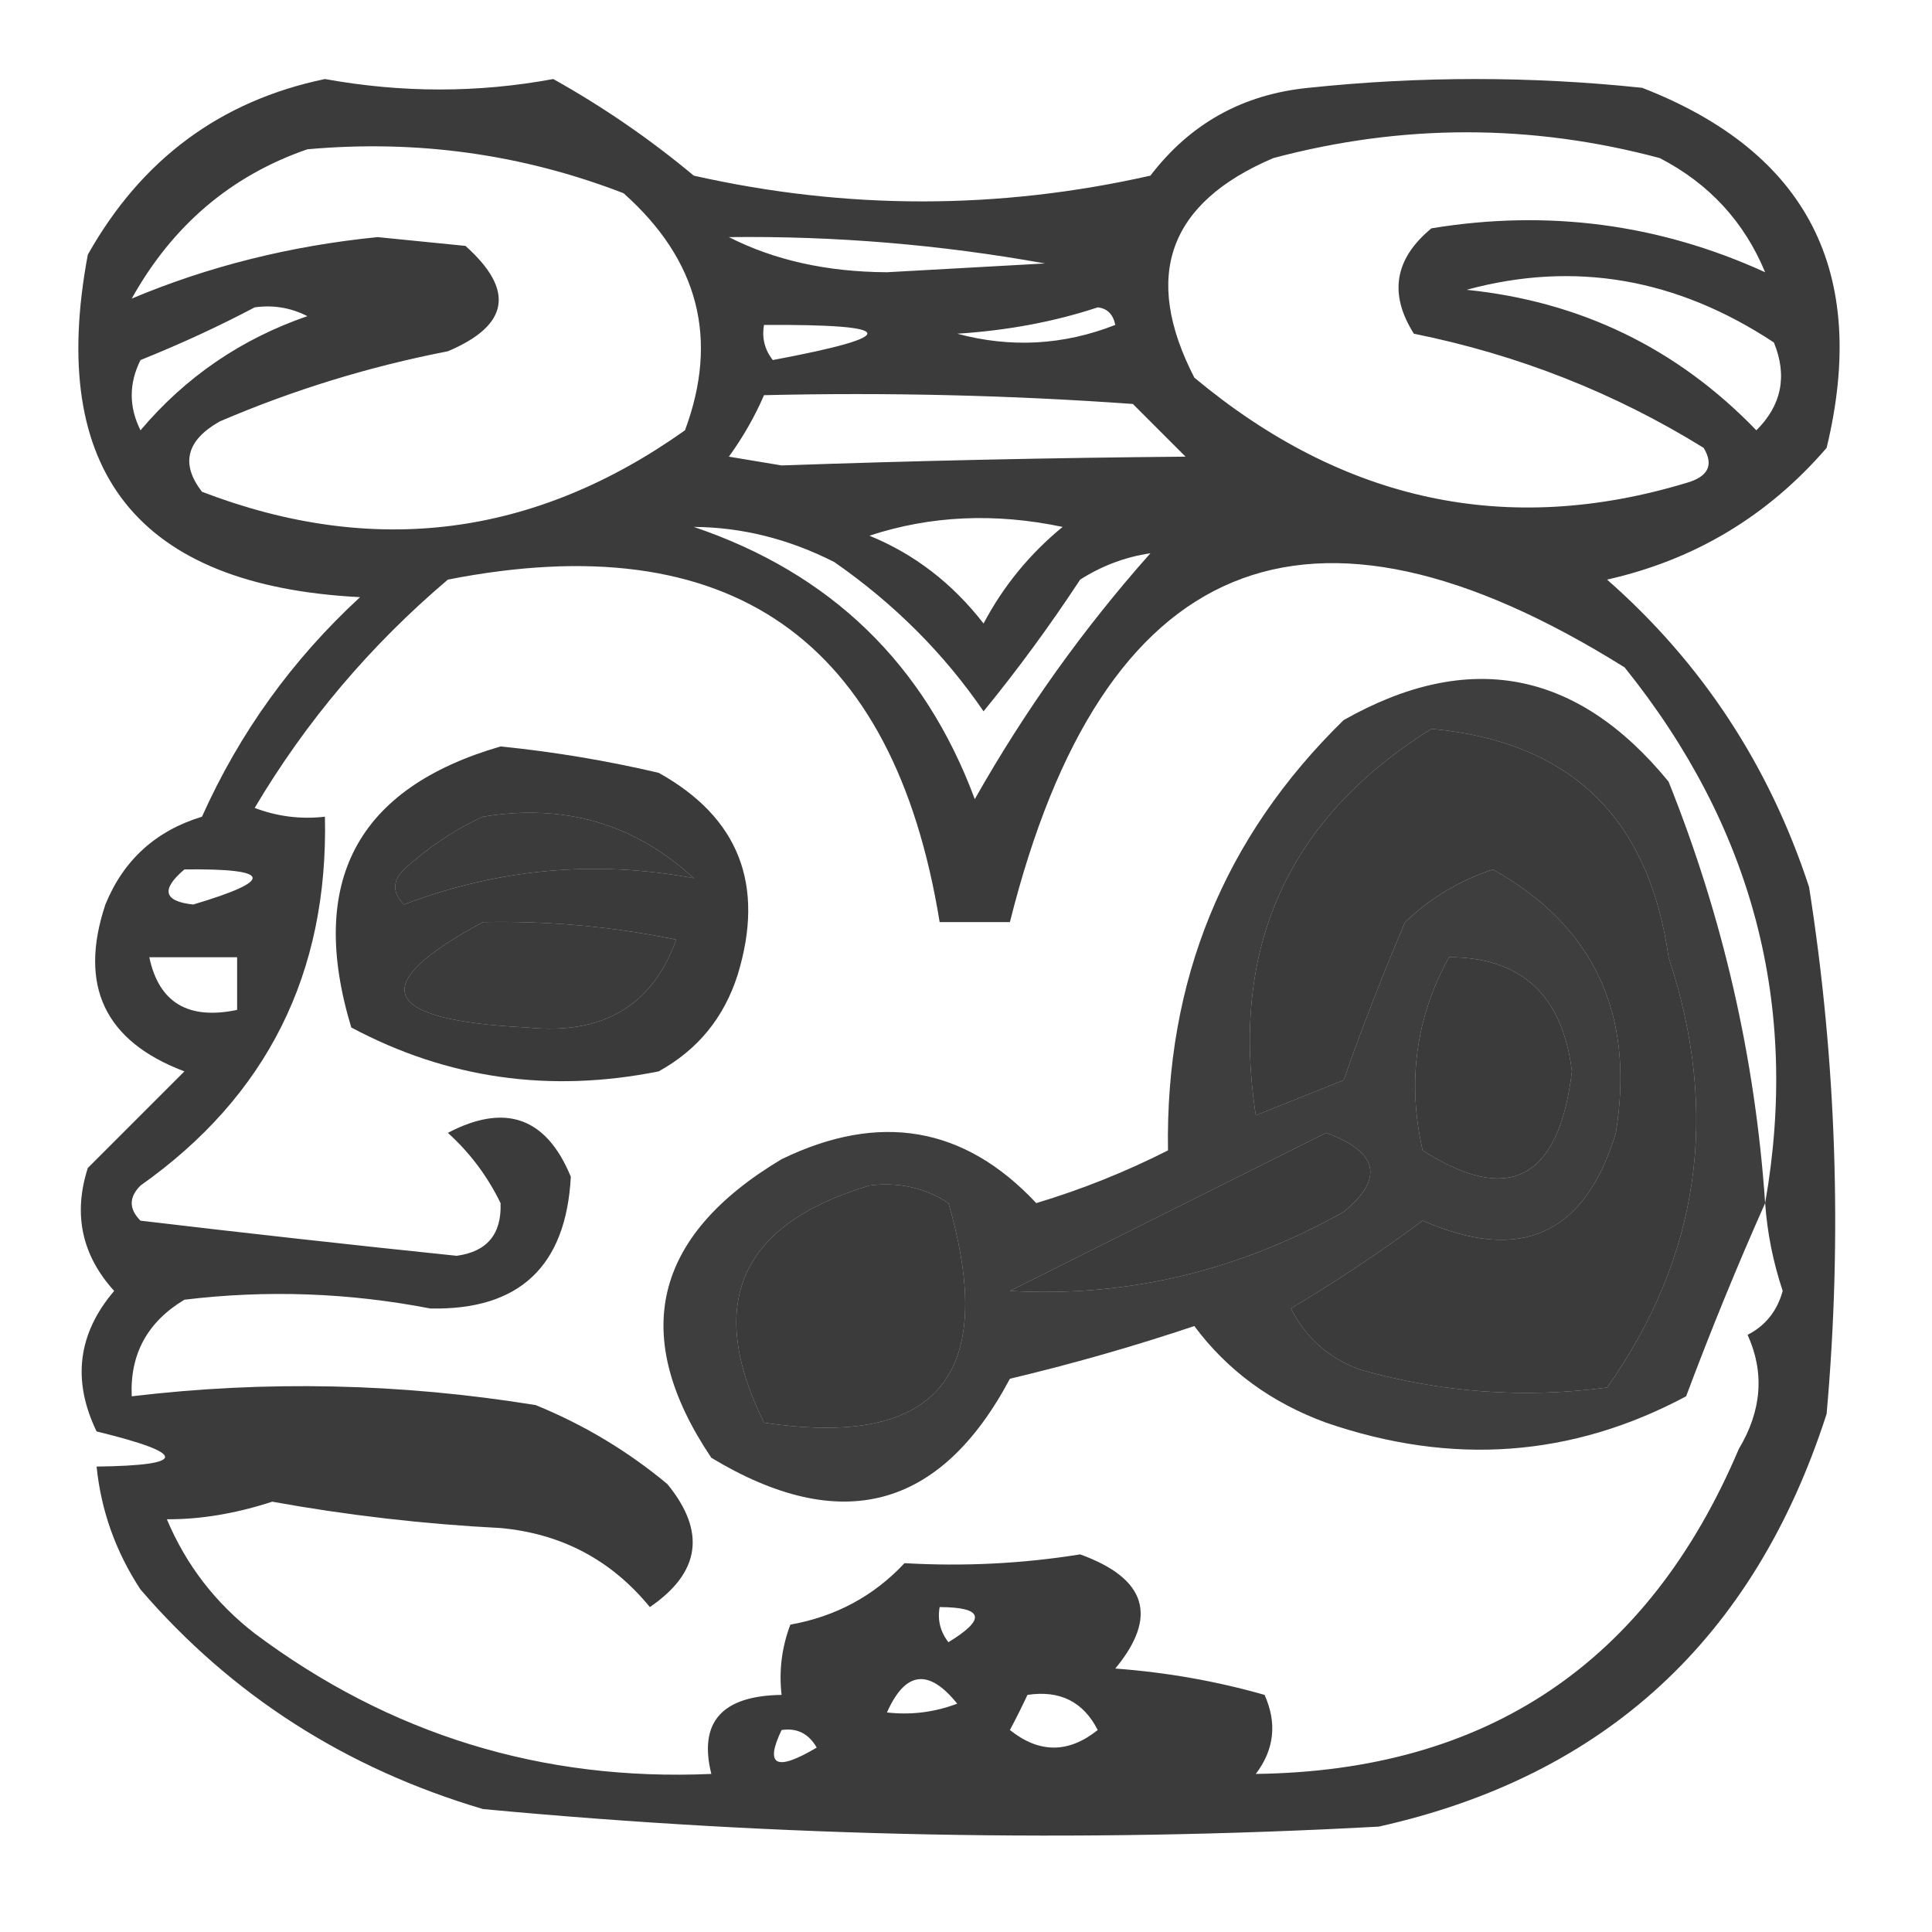
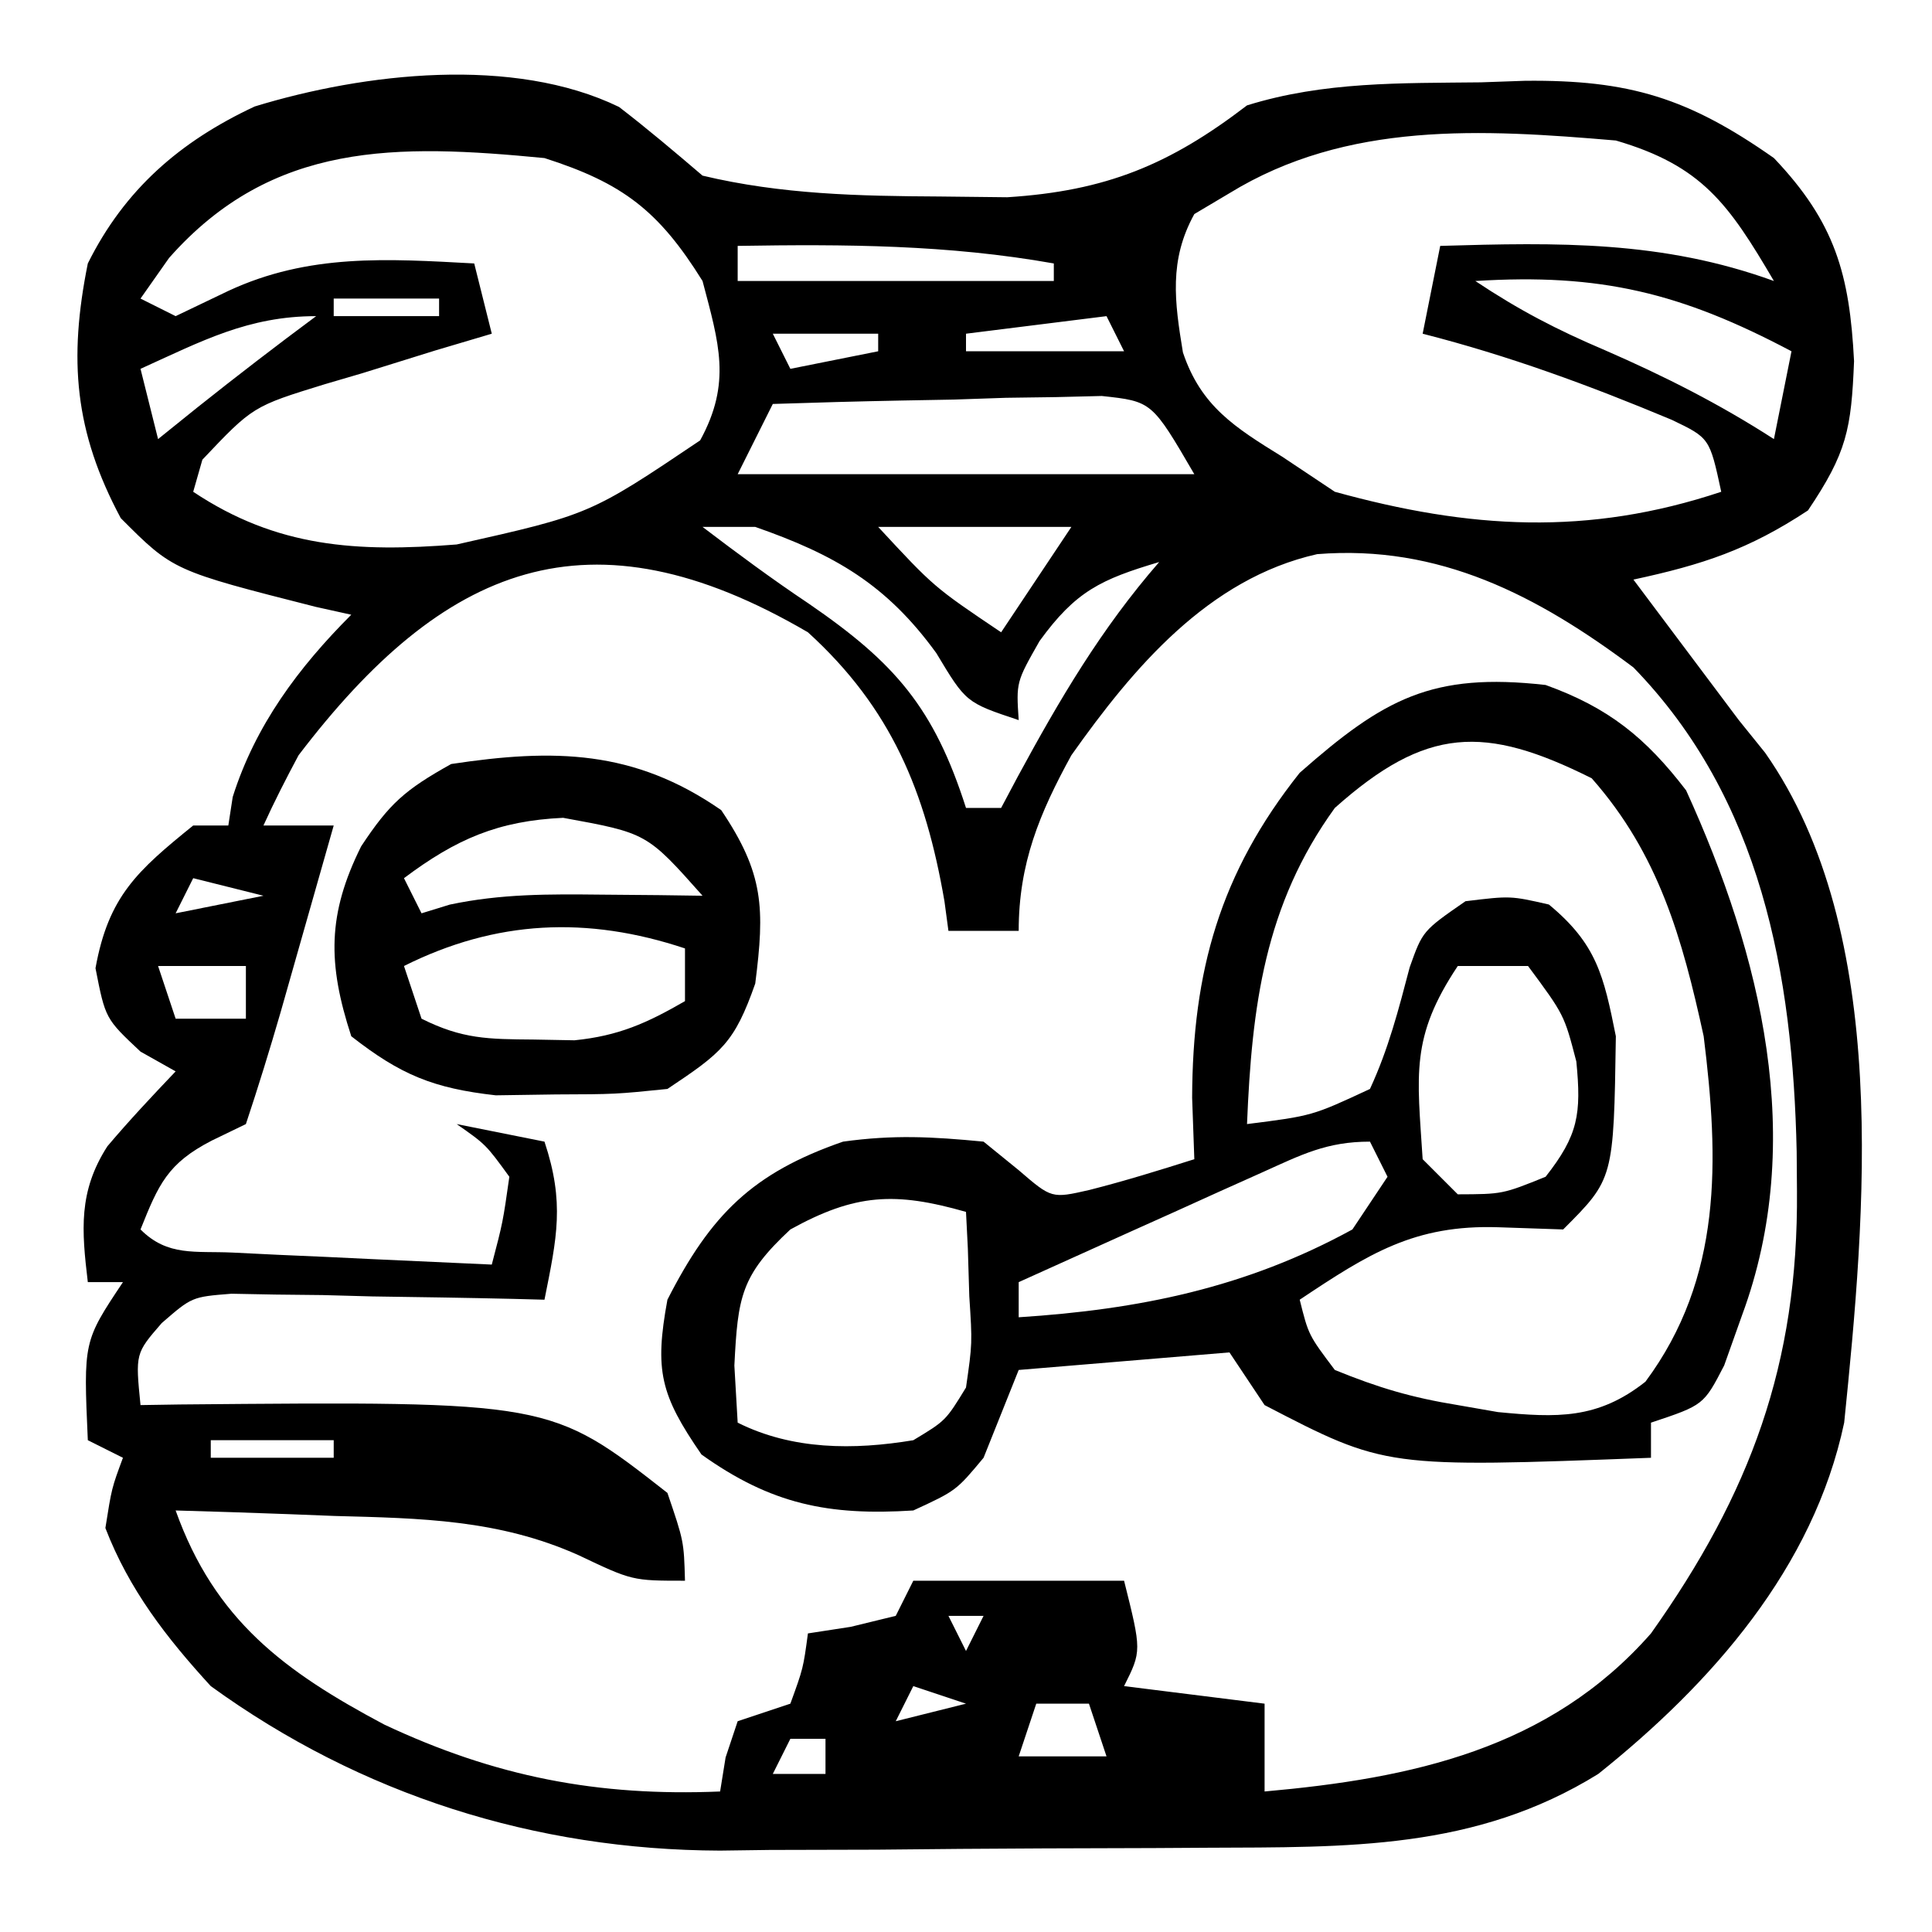
- <svg xmlns="http://www.w3.org/2000/svg" version="1.1" width="110px" height="110px" style="shape-rendering:geometricPrecision; text-rendering:geometricPrecision; image-rendering:optimizeQuality; fill-rule:evenodd; clip-rule:evenodd">
-   <g>
-     <path style="opacity:0.767" fill="#000000" d="M 18.5,4.5 C 22.882,5.294 27.215,5.294 31.5,4.5C 34.34,6.086 37.007,7.92 39.5,10C 48.173,11.956 56.84,11.956 65.5,10C 67.768,7.032 70.768,5.366 74.5,5C 80.833,4.333 87.167,4.333 93.5,5C 102.916,8.663 106.416,15.496 104,25.5C 100.657,29.377 96.491,31.877 91.5,33C 96.899,37.746 100.732,43.579 103,50.5C 104.562,60.439 104.895,70.439 104,80.5C 99.882,93.292 91.382,101.125 78.5,104C 61.455,104.927 44.455,104.593 27.5,103C 19.686,100.688 13.186,96.522 8,90.5C 6.589,88.35 5.755,86.016 5.5,83.5C 10.696,83.435 10.696,82.768 5.5,81.5C 4.096,78.597 4.429,75.93 6.5,73.5C 4.655,71.464 4.155,69.13 5,66.5C 6.806,64.694 8.64,62.86 10.5,61C 5.962,59.287 4.462,56.12 6,51.5C 7.033,48.967 8.867,47.301 11.5,46.5C 13.639,41.725 16.639,37.559 20.5,34C 7.847,33.354 2.68,26.854 5,14.5C 8.049,9.073 12.549,5.739 18.5,4.5 Z M 100.5,15.5 C 94.458,12.745 88.124,11.911 81.5,13C 79.398,14.733 79.065,16.733 80.5,19C 86.436,20.198 91.936,22.365 97,25.5C 97.591,26.483 97.257,27.15 96,27.5C 85.812,30.572 76.479,28.572 68,21.5C 65.024,15.71 66.524,11.543 72.5,9C 79.847,7.043 87.181,7.043 94.5,9C 97.303,10.451 99.303,12.618 100.5,15.5 Z M 17.5,8.5 C 23.732,7.939 29.732,8.772 35.5,11C 39.771,14.795 40.938,19.295 39,24.5C 30.437,30.58 21.271,31.747 11.5,28C 10.273,26.413 10.606,25.079 12.5,24C 16.683,22.204 21.016,20.871 25.5,20C 28.993,18.522 29.326,16.522 26.5,14C 24.833,13.833 23.167,13.667 21.5,13.5C 16.546,13.994 11.88,15.16 7.5,17C 9.825,12.832 13.158,9.998 17.5,8.5 Z M 41.5,13.5 C 47.545,13.428 53.545,13.928 59.5,15C 56.5,15.167 53.5,15.333 50.5,15.5C 47.087,15.483 44.087,14.816 41.5,13.5 Z M 83.5,16.5 C 89.623,14.837 95.456,15.837 101,19.5C 101.774,21.403 101.44,23.07 100,24.5C 95.493,19.83 89.993,17.163 83.5,16.5 Z M 14.5,17.5 C 15.552,17.351 16.552,17.517 17.5,18C 13.726,19.302 10.559,21.469 8,24.5C 7.333,23.167 7.333,21.833 8,20.5C 10.294,19.578 12.461,18.578 14.5,17.5 Z M 62.5,17.5 C 63.043,17.56 63.376,17.893 63.5,18.5C 60.554,19.655 57.554,19.821 54.5,19C 57.365,18.817 60.031,18.317 62.5,17.5 Z M 43.5,18.5 C 51.175,18.456 51.342,19.123 44,20.5C 43.536,19.906 43.369,19.239 43.5,18.5 Z M 43.5,22.5 C 50.508,22.334 57.508,22.5 64.5,23C 65.5,24 66.5,25 67.5,26C 59.799,26.066 52.132,26.233 44.5,26.5C 43.5,26.333 42.5,26.167 41.5,26C 42.305,24.887 42.972,23.721 43.5,22.5 Z M 65.5,31.5 C 61.682,35.795 58.349,40.462 55.5,45.5C 52.641,37.808 47.307,32.641 39.5,30C 42.244,30.019 44.911,30.686 47.5,32C 50.907,34.369 53.741,37.202 56,40.5C 57.946,38.119 59.779,35.619 61.5,33C 62.745,32.209 64.078,31.709 65.5,31.5 Z M 49.5,30.5 C 52.976,29.357 56.642,29.19 60.5,30C 58.622,31.543 57.122,33.376 56,35.5C 54.223,33.21 52.056,31.543 49.5,30.5 Z M 100.5,68.5 C 100.62,70.199 100.954,71.865 101.5,73.5C 101.182,74.647 100.516,75.481 99.5,76C 100.476,78.147 100.309,80.314 99,82.5C 93.84,94.665 84.674,100.832 71.5,101C 72.554,99.612 72.72,98.112 72,96.5C 69.26,95.718 66.426,95.218 63.5,95C 65.951,92.039 65.285,89.872 61.5,88.5C 58.215,89.028 54.882,89.195 51.5,89C 49.752,90.87 47.585,92.037 45,92.5C 44.51,93.793 44.343,95.127 44.5,96.5C 41.101,96.549 39.768,98.049 40.5,101C 30.87,101.426 22.203,98.76 14.5,93C 12.259,91.261 10.592,89.094 9.5,86.5C 11.412,86.512 13.412,86.179 15.5,85.5C 19.779,86.274 24.113,86.774 28.5,87C 31.973,87.319 34.806,88.819 37,91.5C 39.876,89.537 40.209,87.204 38,84.5C 35.749,82.623 33.249,81.123 30.5,80C 22.817,78.754 15.15,78.587 7.5,79.5C 7.393,77.097 8.393,75.263 10.5,74C 15.183,73.434 19.85,73.601 24.5,74.5C 29.561,74.607 32.228,72.107 32.5,67C 31.108,63.619 28.775,62.785 25.5,64.5C 26.752,65.631 27.752,66.964 28.5,68.5C 28.566,70.266 27.732,71.266 26,71.5C 19.955,70.874 13.955,70.207 8,69.5C 7.333,68.833 7.333,68.167 8,67.5C 15.199,62.416 18.699,55.416 18.5,46.5C 17.127,46.657 15.793,46.49 14.5,46C 17.416,41.08 21.082,36.747 25.5,33C 41.544,29.856 50.877,36.356 53.5,52.5C 54.833,52.5 56.167,52.5 57.5,52.5C 62.753,31.53 74.419,26.696 92.5,38C 99.809,47.09 102.476,57.256 100.5,68.5 Z M 81.5,41.5 C 89.385,42.217 93.885,46.55 95,54.5C 97.94,63.365 96.773,71.531 91.5,79C 86.777,79.624 82.11,79.29 77.5,78C 75.697,77.363 74.364,76.197 73.5,74.5C 76.086,72.957 78.586,71.291 81,69.5C 86.592,71.948 90.259,70.281 92,64.5C 93.093,57.734 90.76,52.734 85,49.5C 83.108,50.13 81.441,51.13 80,52.5C 78.734,55.466 77.567,58.466 76.5,61.5C 74.833,62.167 73.167,62.833 71.5,63.5C 70.025,53.907 73.358,46.573 81.5,41.5 Z M 27.5,46.5 C 32.141,45.736 36.141,46.903 39.5,50C 33.878,48.958 28.378,49.458 23,51.5C 22.333,50.833 22.333,50.167 23,49.5C 24.409,48.219 25.909,47.219 27.5,46.5 Z M 10.5,49.5 C 15.505,49.443 15.672,50.11 11,51.5C 9.316,51.317 9.15,50.65 10.5,49.5 Z M 27.5,52.5 C 31.215,52.423 34.882,52.756 38.5,53.5C 37.139,57.277 34.306,58.944 30,58.5C 21.635,58.092 20.801,56.092 27.5,52.5 Z M 8.5,54.5 C 10.167,54.5 11.833,54.5 13.5,54.5C 13.5,55.5 13.5,56.5 13.5,57.5C 10.715,58.084 9.048,57.084 8.5,54.5 Z M 82.5,54.5 C 86.631,54.507 88.964,56.673 89.5,61C 88.755,67.142 85.921,68.642 81,65.5C 80.112,61.598 80.612,57.931 82.5,54.5 Z M 75.5,64.5 C 78.487,65.597 78.821,67.097 76.5,69C 70.477,72.377 64.144,73.877 57.5,73.5C 63.561,70.47 69.561,67.47 75.5,64.5 Z M 49.5,67.5 C 51.144,67.287 52.644,67.62 54,68.5C 56.842,78.313 53.342,82.479 43.5,81C 40.145,74.205 42.145,69.705 49.5,67.5 Z M 53.5,91.5 C 56.001,91.511 56.168,92.178 54,93.5C 53.536,92.906 53.369,92.239 53.5,91.5 Z M 50.5,97.5 C 51.543,95.148 52.876,94.981 54.5,97C 53.207,97.49 51.873,97.657 50.5,97.5 Z M 58.5,96.5 C 60.346,96.222 61.68,96.889 62.5,98.5C 60.833,99.833 59.167,99.833 57.5,98.5C 57.863,97.817 58.196,97.15 58.5,96.5 Z M 44.5,98.5 C 45.376,98.369 46.043,98.703 46.5,99.5C 44.192,100.873 43.525,100.54 44.5,98.5 Z" />
-   </g>
-   <g>
-     <path style="opacity:0.756" fill="#000000" d="M 100.5,68.5 C 98.928,72.026 97.428,75.693 96,79.5C 89.505,82.969 82.671,83.469 75.5,81C 72.379,79.86 69.879,78.027 68,75.5C 64.543,76.659 61.042,77.659 57.5,78.5C 53.539,85.946 47.872,87.446 40.5,83C 35.83,76.05 37.163,70.384 44.5,66C 50.079,63.296 54.912,64.129 59,68.5C 61.567,67.73 64.067,66.73 66.5,65.5C 66.346,55.829 69.68,47.663 76.5,41C 83.621,36.971 89.787,38.137 95,44.5C 98.096,52.218 99.93,60.218 100.5,68.5 Z M 81.5,41.5 C 73.358,46.573 70.025,53.907 71.5,63.5C 73.167,62.833 74.833,62.167 76.5,61.5C 77.567,58.466 78.734,55.466 80,52.5C 81.441,51.13 83.108,50.13 85,49.5C 90.76,52.734 93.093,57.734 92,64.5C 90.259,70.281 86.592,71.948 81,69.5C 78.586,71.291 76.086,72.957 73.5,74.5C 74.364,76.197 75.697,77.363 77.5,78C 82.11,79.29 86.777,79.624 91.5,79C 96.773,71.531 97.94,63.365 95,54.5C 93.885,46.55 89.385,42.217 81.5,41.5 Z M 82.5,54.5 C 80.612,57.931 80.112,61.598 81,65.5C 85.921,68.642 88.755,67.142 89.5,61C 88.964,56.673 86.631,54.507 82.5,54.5 Z M 75.5,64.5 C 69.561,67.47 63.561,70.47 57.5,73.5C 64.144,73.877 70.477,72.377 76.5,69C 78.821,67.097 78.487,65.597 75.5,64.5 Z M 49.5,67.5 C 42.145,69.705 40.145,74.205 43.5,81C 53.342,82.479 56.842,78.313 54,68.5C 52.644,67.62 51.144,67.287 49.5,67.5 Z" />
-   </g>
-   <g>
-     <path style="opacity:0.771" fill="#000000" d="M 28.5,42.5 C 31.522,42.804 34.522,43.304 37.5,44C 42.069,46.541 43.569,50.375 42,55.5C 41.226,57.939 39.726,59.773 37.5,61C 31.294,62.245 25.46,61.412 20,58.5C 17.494,50.203 20.327,44.87 28.5,42.5 Z M 27.5,46.5 C 25.909,47.219 24.409,48.219 23,49.5C 22.333,50.167 22.333,50.833 23,51.5C 28.378,49.458 33.878,48.958 39.5,50C 36.141,46.903 32.141,45.736 27.5,46.5 Z M 27.5,52.5 C 20.801,56.092 21.635,58.092 30,58.5C 34.306,58.944 37.139,57.277 38.5,53.5C 34.882,52.756 31.215,52.423 27.5,52.5 Z" />
-   </g>
+ <svg xmlns="http://www.w3.org/2000/svg" version="1.1" width="110" height="110">
+   <path d="M0 0 C1.627 1.25 3.194 2.578 4.754 3.91 C9.242 4.981 13.653 5.074 18.254 5.098 C20.157 5.119 20.157 5.119 22.098 5.141 C27.725 4.786 31.351 3.286 35.754 -0.09 C40.136 -1.453 44.516 -1.35 49.066 -1.402 C49.896 -1.431 50.725 -1.46 51.58 -1.49 C57.519 -1.551 60.879 -0.514 65.754 2.91 C69.245 6.58 70.064 9.54 70.316 14.473 C70.159 18.344 69.911 19.676 67.691 22.973 C64.304 25.207 61.698 26.059 57.754 26.91 C58.152 27.441 58.551 27.972 58.961 28.52 C60.559 30.65 62.156 32.78 63.754 34.91 C64.495 35.829 64.495 35.829 65.251 36.766 C72.451 47.038 70.957 63.084 69.754 74.91 C68.005 83.178 62.221 89.742 55.754 94.91 C48.748 99.254 41.45 99.077 33.457 99.113 C32.468 99.119 31.479 99.125 30.461 99.131 C28.373 99.14 26.285 99.147 24.197 99.15 C21.028 99.16 17.86 99.191 14.691 99.223 C12.655 99.229 10.618 99.234 8.582 99.238 C7.178 99.257 7.178 99.257 5.746 99.276 C-4.758 99.241 -14.694 96.11 -23.246 89.91 C-25.771 87.155 -27.896 84.413 -29.246 80.91 C-28.887 78.637 -28.887 78.637 -28.246 76.91 C-28.906 76.58 -29.566 76.25 -30.246 75.91 C-30.496 70.285 -30.496 70.285 -28.246 66.91 C-28.906 66.91 -29.566 66.91 -30.246 66.91 C-30.599 63.942 -30.788 61.754 -29.133 59.176 C-27.891 57.707 -26.573 56.303 -25.246 54.91 C-25.906 54.539 -26.566 54.168 -27.246 53.785 C-29.246 51.91 -29.246 51.91 -29.809 49.035 C-29.072 44.944 -27.429 43.487 -24.246 40.91 C-23.586 40.91 -22.926 40.91 -22.246 40.91 C-22.164 40.374 -22.081 39.838 -21.996 39.285 C-20.708 35.207 -18.249 31.914 -15.246 28.91 C-16.242 28.69 -16.242 28.69 -17.258 28.465 C-25.391 26.399 -25.391 26.399 -28.371 23.41 C-31.009 18.485 -31.349 14.377 -30.246 8.91 C-28.148 4.691 -24.989 1.957 -20.746 -0.027 C-14.488 -1.944 -6.003 -2.913 0 0 Z M34.754 4.91 C34.094 5.302 33.434 5.694 32.754 6.098 C31.302 8.729 31.628 11.083 32.105 13.977 C33.134 17.045 35.072 18.25 37.754 19.91 C38.744 20.57 39.734 21.23 40.754 21.91 C48.417 24.027 55.157 24.443 62.754 21.91 C62.093 18.846 62.093 18.846 59.934 17.812 C55.255 15.854 50.671 14.166 45.754 12.91 C46.084 11.26 46.414 9.61 46.754 7.91 C53.459 7.712 59.406 7.602 65.754 9.91 C63.176 5.518 61.662 3.346 56.754 1.91 C49.133 1.26 41.445 0.804 34.754 4.91 Z M-25.621 8.598 C-26.157 9.361 -26.694 10.124 -27.246 10.91 C-26.256 11.405 -26.256 11.405 -25.246 11.91 C-24.256 11.436 -23.266 10.961 -22.246 10.473 C-17.662 8.341 -13.204 8.641 -8.246 8.91 C-7.916 10.23 -7.586 11.55 -7.246 12.91 C-8.836 13.382 -8.836 13.382 -10.457 13.863 C-11.845 14.295 -13.233 14.727 -14.621 15.16 C-15.32 15.365 -16.018 15.57 -16.738 15.781 C-20.848 17.047 -20.848 17.047 -23.723 20.082 C-23.895 20.685 -24.068 21.289 -24.246 21.91 C-19.474 25.091 -14.914 25.36 -9.246 24.91 C-1.657 23.204 -1.657 23.204 4.617 18.984 C6.418 15.698 5.685 13.449 4.754 9.91 C2.256 5.896 0.202 4.332 -4.246 2.91 C-12.642 2.101 -19.738 1.94 -25.621 8.598 Z M6.754 7.91 C6.754 8.57 6.754 9.23 6.754 9.91 C12.694 9.91 18.634 9.91 24.754 9.91 C24.754 9.58 24.754 9.25 24.754 8.91 C18.728 7.839 12.865 7.811 6.754 7.91 Z M48.754 9.91 C51.246 11.572 53.401 12.688 56.129 13.848 C59.505 15.318 62.652 16.909 65.754 18.91 C66.084 17.26 66.414 15.61 66.754 13.91 C60.469 10.582 55.867 9.459 48.754 9.91 Z M-16.246 10.91 C-16.246 11.24 -16.246 11.57 -16.246 11.91 C-14.266 11.91 -12.286 11.91 -10.246 11.91 C-10.246 11.58 -10.246 11.25 -10.246 10.91 C-12.226 10.91 -14.206 10.91 -16.246 10.91 Z M-27.246 14.91 C-26.916 16.23 -26.586 17.55 -26.246 18.91 C-25.504 18.312 -24.761 17.714 -23.996 17.098 C-21.772 15.328 -19.529 13.602 -17.246 11.91 C-21.113 11.91 -23.755 13.329 -27.246 14.91 Z M8.754 12.91 C9.084 13.57 9.414 14.23 9.754 14.91 C11.404 14.58 13.054 14.25 14.754 13.91 C14.754 13.58 14.754 13.25 14.754 12.91 C12.774 12.91 10.794 12.91 8.754 12.91 Z M27.754 11.91 C25.114 12.24 22.474 12.57 19.754 12.91 C19.754 13.24 19.754 13.57 19.754 13.91 C22.724 13.91 25.694 13.91 28.754 13.91 C28.424 13.25 28.094 12.59 27.754 11.91 Z M8.754 16.91 C8.094 18.23 7.434 19.55 6.754 20.91 C15.334 20.91 23.914 20.91 32.754 20.91 C30.34 16.765 30.34 16.765 27.486 16.456 C26.189 16.487 26.189 16.487 24.867 16.52 C23.929 16.532 22.992 16.545 22.025 16.559 C21.049 16.592 20.072 16.626 19.066 16.66 C18.078 16.678 17.09 16.696 16.072 16.715 C13.632 16.762 11.193 16.828 8.754 16.91 Z M4.754 23.91 C6.735 25.417 8.719 26.887 10.789 28.27 C15.718 31.651 17.927 34.201 19.754 39.91 C20.414 39.91 21.074 39.91 21.754 39.91 C22.068 39.318 22.383 38.727 22.707 38.117 C25.087 33.724 27.454 29.699 30.754 25.91 C27.439 26.896 26.004 27.565 23.941 30.41 C22.611 32.75 22.611 32.75 22.754 34.91 C19.754 33.91 19.754 33.91 18.066 31.098 C15.226 27.182 12.279 25.49 7.754 23.91 C6.764 23.91 5.774 23.91 4.754 23.91 Z M14.754 23.91 C17.929 27.336 17.929 27.336 21.754 29.91 C23.074 27.93 24.394 25.95 25.754 23.91 C22.124 23.91 18.494 23.91 14.754 23.91 Z M-18.246 36.91 C-18.95 38.224 -19.63 39.553 -20.246 40.91 C-18.926 40.91 -17.606 40.91 -16.246 40.91 C-16.891 43.181 -17.537 45.452 -18.184 47.723 C-18.543 48.987 -18.903 50.252 -19.273 51.555 C-19.891 53.685 -20.545 55.806 -21.246 57.91 C-21.885 58.22 -22.525 58.529 -23.184 58.848 C-25.701 60.144 -26.215 61.332 -27.246 63.91 C-25.697 65.46 -24.146 65.127 -21.992 65.227 C-21.138 65.268 -20.284 65.31 -19.404 65.354 C-18.506 65.393 -17.609 65.432 -16.684 65.473 C-15.782 65.516 -14.88 65.559 -13.951 65.604 C-11.716 65.71 -9.481 65.812 -7.246 65.91 C-6.614 63.5 -6.614 63.5 -6.246 60.91 C-7.58 59.075 -7.58 59.075 -9.246 57.91 C-7.596 58.24 -5.946 58.57 -4.246 58.91 C-3.087 62.388 -3.538 64.369 -4.246 67.91 C-4.836 67.894 -5.426 67.879 -6.034 67.863 C-8.709 67.8 -11.384 67.761 -14.059 67.723 C-15.452 67.685 -15.452 67.685 -16.873 67.646 C-17.766 67.637 -18.658 67.627 -19.578 67.617 C-20.811 67.594 -20.811 67.594 -22.07 67.57 C-24.319 67.749 -24.319 67.749 -26.038 69.241 C-27.539 70.972 -27.539 70.972 -27.246 73.91 C-26.138 73.893 -26.138 73.893 -25.008 73.875 C-3.92 73.687 -3.92 73.687 2.754 78.91 C3.691 81.66 3.691 81.66 3.754 83.91 C0.754 83.91 0.754 83.91 -2.312 82.453 C-6.847 80.424 -11.276 80.353 -16.184 80.223 C-17.058 80.188 -17.933 80.154 -18.834 80.119 C-20.971 80.037 -23.108 79.972 -25.246 79.91 C-23.017 86.151 -19.056 89.076 -13.371 92.098 C-7.047 95.073 -1.206 96.2 5.754 95.91 C5.857 95.271 5.96 94.631 6.066 93.973 C6.293 93.292 6.52 92.611 6.754 91.91 C7.744 91.58 8.734 91.25 9.754 90.91 C10.487 88.895 10.487 88.895 10.754 86.91 C11.558 86.786 12.363 86.663 13.191 86.535 C14.037 86.329 14.883 86.123 15.754 85.91 C16.249 84.92 16.249 84.92 16.754 83.91 C20.714 83.91 24.674 83.91 28.754 83.91 C29.754 87.91 29.754 87.91 28.754 89.91 C31.394 90.24 34.034 90.57 36.754 90.91 C36.754 92.56 36.754 94.21 36.754 95.91 C45.126 95.163 52.955 93.508 58.754 86.91 C64.407 78.945 67.145 71.577 67.066 61.723 C67.061 60.98 67.055 60.238 67.049 59.473 C66.829 49.377 65.032 39.395 57.754 31.91 C52.287 27.816 46.704 24.904 39.746 25.461 C33.553 26.857 29.285 31.921 25.754 36.91 C23.937 40.223 22.754 43.069 22.754 46.91 C21.434 46.91 20.114 46.91 18.754 46.91 C18.679 46.353 18.604 45.796 18.527 45.223 C17.452 38.983 15.503 34.231 10.754 29.91 C-1.717 22.617 -9.995 26.082 -18.246 36.91 Z M-24.246 43.91 C-24.576 44.57 -24.906 45.23 -25.246 45.91 C-23.596 45.58 -21.946 45.25 -20.246 44.91 C-21.566 44.58 -22.886 44.25 -24.246 43.91 Z M-26.246 48.91 C-25.916 49.9 -25.586 50.89 -25.246 51.91 C-23.926 51.91 -22.606 51.91 -21.246 51.91 C-21.246 50.92 -21.246 49.93 -21.246 48.91 C-22.896 48.91 -24.546 48.91 -26.246 48.91 Z M-23.246 75.91 C-23.246 76.24 -23.246 76.57 -23.246 76.91 C-20.936 76.91 -18.626 76.91 -16.246 76.91 C-16.246 76.58 -16.246 76.25 -16.246 75.91 C-18.556 75.91 -20.866 75.91 -23.246 75.91 Z M-11.246 76.91 C-7.246 77.91 -7.246 77.91 -7.246 77.91 Z M18.754 85.91 C19.084 86.57 19.414 87.23 19.754 87.91 C20.084 87.25 20.414 86.59 20.754 85.91 C20.094 85.91 19.434 85.91 18.754 85.91 Z M16.754 89.91 C16.424 90.57 16.094 91.23 15.754 91.91 C17.074 91.58 18.394 91.25 19.754 90.91 C18.764 90.58 17.774 90.25 16.754 89.91 Z M23.754 90.91 C23.424 91.9 23.094 92.89 22.754 93.91 C24.404 93.91 26.054 93.91 27.754 93.91 C27.424 92.92 27.094 91.93 26.754 90.91 C25.764 90.91 24.774 90.91 23.754 90.91 Z M9.754 92.91 C9.424 93.57 9.094 94.23 8.754 94.91 C9.744 94.91 10.734 94.91 11.754 94.91 C11.754 94.25 11.754 93.59 11.754 92.91 C11.094 92.91 10.434 92.91 9.754 92.91 Z " fill="#000000" transform="translate(35.24609,6.089844)" />
+   <path d="M0 0 C3.57 1.285 5.693 2.988 8 6 C12.289 15.406 14.862 25.939 11.188 35.875 C10.851 36.821 10.515 37.767 10.168 38.742 C9 41 9 41 6 42 C6 42.66 6 43.32 6 44 C-9.118 44.573 -9.118 44.573 -16 41 C-16.66 40.01 -17.32 39.02 -18 38 C-23.94 38.495 -23.94 38.495 -30 39 C-30.99 41.475 -30.99 41.475 -32 44 C-33.562 45.875 -33.562 45.875 -36 47 C-40.833 47.308 -44.101 46.642 -48.062 43.812 C-50.4 40.42 -50.741 39.036 -50 35 C-47.529 30.153 -45.152 27.783 -40 26 C-37.135 25.602 -34.945 25.715 -32 26 C-31.34 26.536 -30.68 27.073 -30 27.625 C-28.123 29.241 -28.123 29.241 -25.984 28.754 C-23.969 28.243 -21.982 27.628 -20 27 C-20.041 25.845 -20.082 24.69 -20.125 23.5 C-20.1 16.303 -18.545 10.714 -14 5 C-9.223 0.792 -6.477 -0.731 0 0 Z M-12 7 C-16.003 12.528 -16.726 18.318 -17 25 C-13.285 24.531 -13.285 24.531 -10 23 C-8.948 20.729 -8.373 18.492 -7.738 16.074 C-7 14 -7 14 -4.562 12.312 C-2 12 -2 12 0.188 12.5 C2.908 14.752 3.309 16.543 4 20 C3.877 28.123 3.877 28.123 1 31 C-0.217 30.959 -1.434 30.918 -2.688 30.875 C-7.472 30.718 -10.072 32.381 -14 35 C-13.497 37.014 -13.497 37.014 -12 39 C-9.498 40.021 -7.618 40.574 -5 41 C-4.246 41.131 -3.492 41.263 -2.715 41.398 C0.642 41.723 2.969 41.816 5.684 39.668 C10.077 33.756 9.876 27.046 9 20 C7.784 14.43 6.439 9.629 2.625 5.312 C-3.477 2.262 -6.796 2.361 -12 7 Z M-5 16 C-7.712 20.068 -7.307 22.165 -7 27 C-6.34 27.66 -5.68 28.32 -5 29 C-2.453 28.991 -2.453 28.991 0 28 C1.859 25.634 2.042 24.433 1.75 21.438 C1.059 18.779 1.059 18.779 -1 16 C-2.32 16 -3.64 16 -5 16 Z M-16.133 27.75 C-17.341 28.291 -17.341 28.291 -18.574 28.844 C-19.416 29.225 -20.258 29.607 -21.125 30 C-21.974 30.382 -22.824 30.763 -23.699 31.156 C-25.801 32.101 -27.901 33.049 -30 34 C-30 34.66 -30 35.32 -30 36 C-23.164 35.559 -17.068 34.326 -11 31 C-10.34 30.01 -9.68 29.02 -9 28 C-9.33 27.34 -9.66 26.68 -10 26 C-12.461 26 -13.889 26.738 -16.133 27.75 Z M-43 31 C-45.816 33.622 -45.991 34.827 -46.188 38.75 C-46.126 39.822 -46.064 40.895 -46 42 C-42.885 43.558 -39.396 43.565 -36 43 C-34.156 41.89 -34.156 41.89 -33 40 C-32.638 37.487 -32.638 37.487 -32.812 34.812 C-32.853 33.461 -32.853 33.461 -32.895 32.082 C-32.947 31.051 -32.947 31.051 -33 30 C-37.038 28.846 -39.302 28.957 -43 31 Z " fill="#000000" transform="translate(88,39)" />
+   <path d="M0 0 C2.437 3.616 2.483 5.59 1.938 9.875 C0.75 13.255 0.039 13.807 -3.062 15.875 C-6.023 16.176 -6.023 16.176 -9.438 16.188 C-11.12 16.213 -11.12 16.213 -12.836 16.238 C-16.393 15.838 -18.256 15.07 -21.062 12.875 C-22.419 8.725 -22.419 5.924 -20.5 2.062 C-18.89 -0.375 -18.011 -1.154 -15.375 -2.625 C-9.516 -3.509 -4.961 -3.442 0 0 Z M-18.062 3.875 C-17.733 4.535 -17.402 5.195 -17.062 5.875 C-16.531 5.711 -16 5.548 -15.453 5.379 C-12.524 4.761 -9.804 4.78 -6.812 4.812 C-5.735 4.822 -4.657 4.831 -3.547 4.84 C-2.727 4.851 -1.907 4.863 -1.062 4.875 C-4.232 1.307 -4.232 1.307 -9 0.438 C-12.69 0.61 -15.075 1.634 -18.062 3.875 Z M-18.062 8.875 C-17.733 9.865 -17.402 10.855 -17.062 11.875 C-14.737 13.038 -13.275 13.041 -10.688 13.062 C-9.917 13.077 -9.146 13.091 -8.352 13.105 C-5.844 12.853 -4.23 12.127 -2.062 10.875 C-2.062 9.885 -2.062 8.895 -2.062 7.875 C-7.632 6.019 -12.831 6.259 -18.062 8.875 Z " fill="#000000" transform="translate(41.0625,46.125)" />
</svg>
